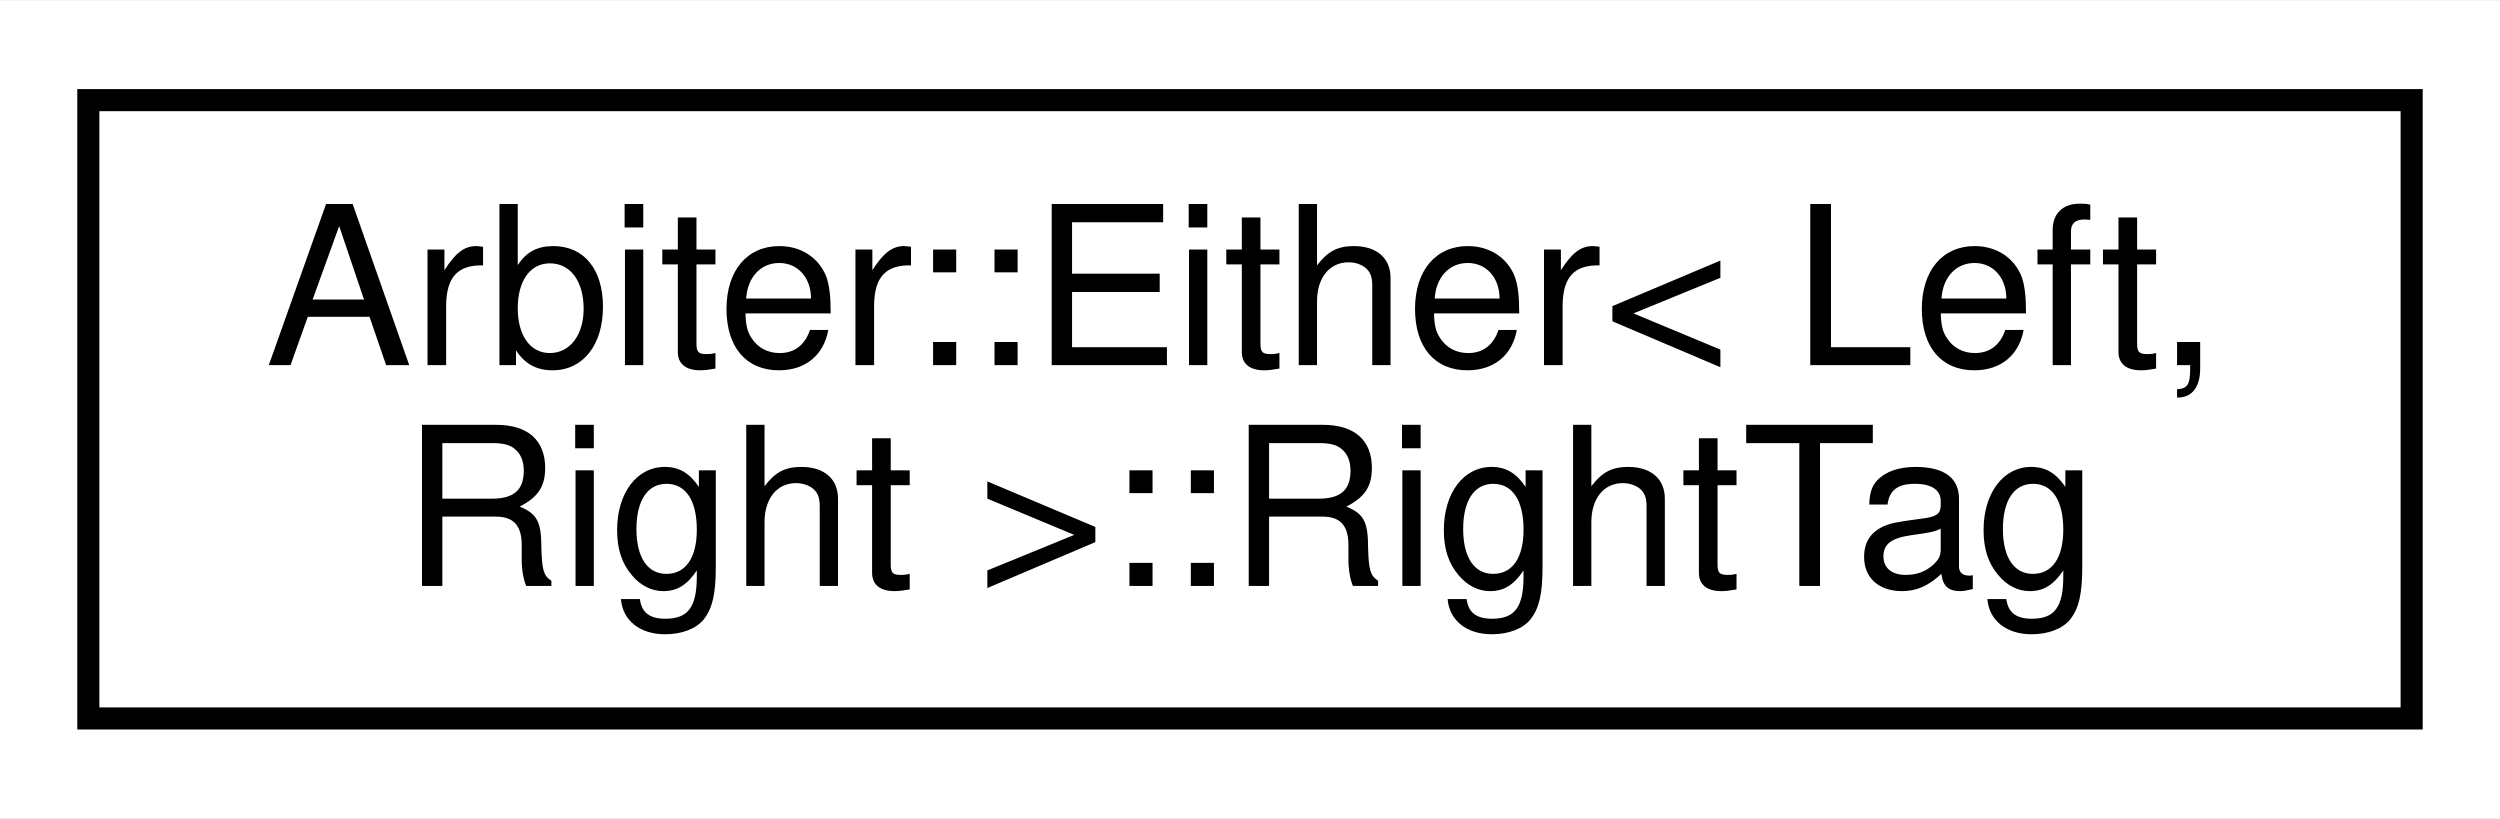
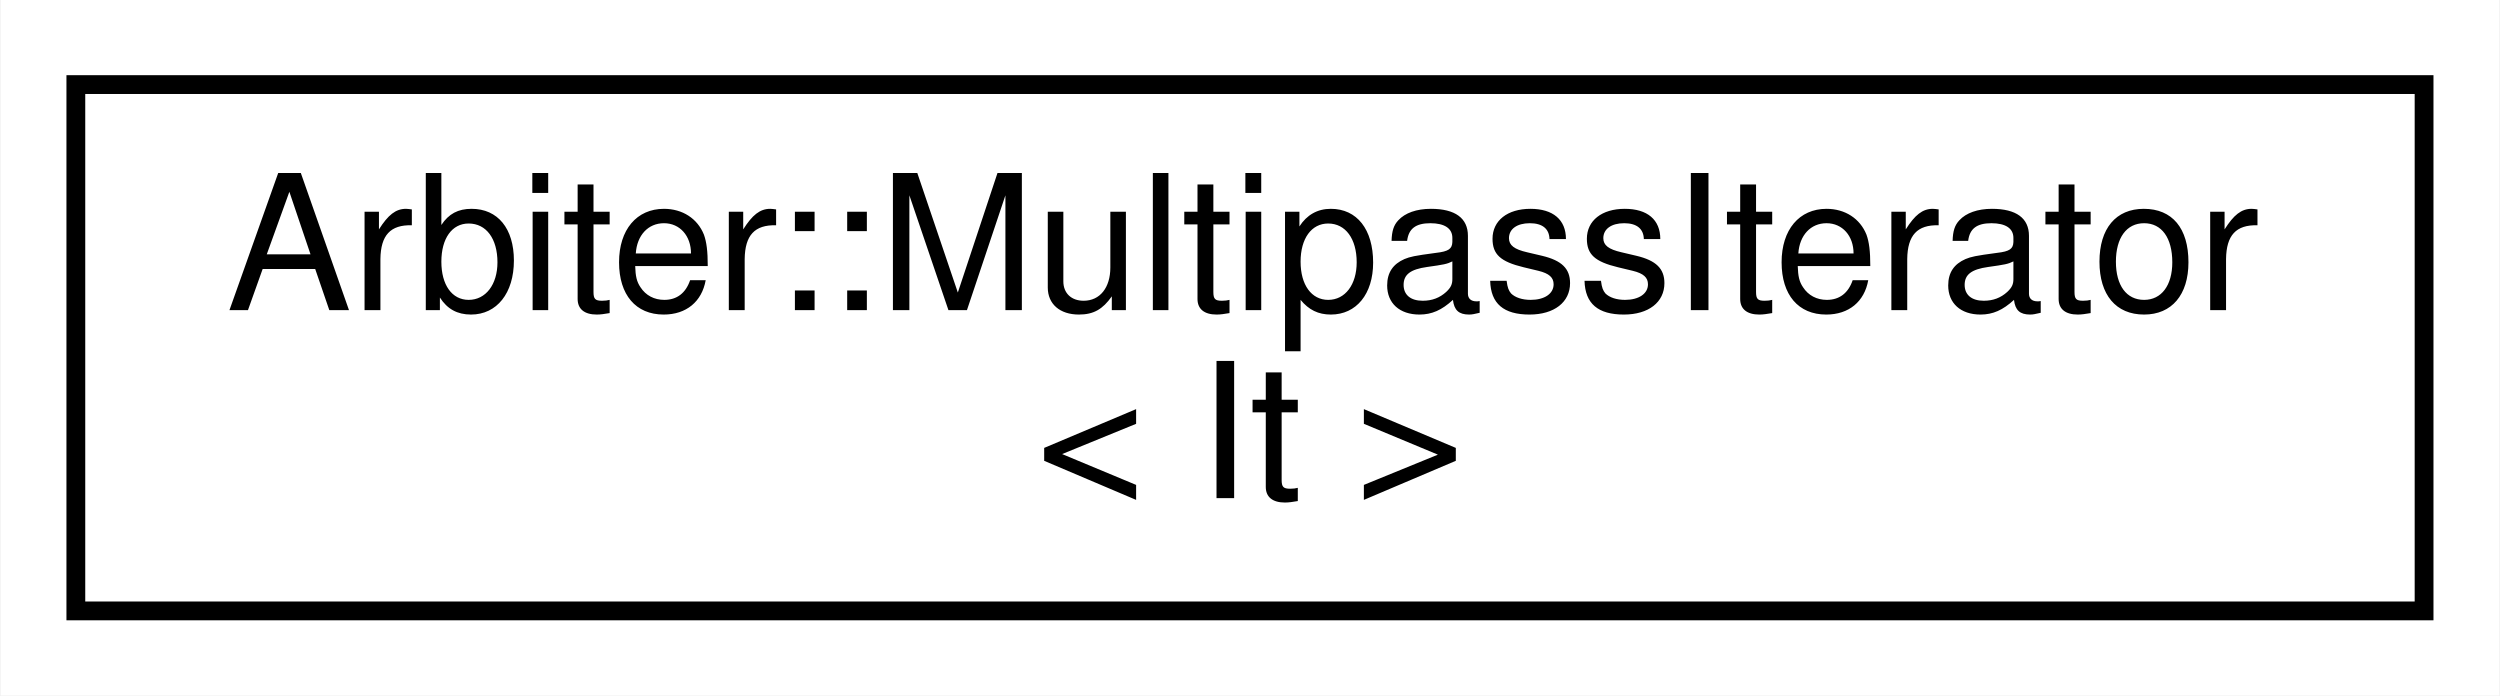
- <svg xmlns="http://www.w3.org/2000/svg" xmlns:xlink="http://www.w3.org/1999/xlink" width="113pt" height="37pt" viewBox="0.00 0.00 113.21 37.00">
+ <svg xmlns="http://www.w3.org/2000/svg" xmlns:xlink="http://www.w3.org/1999/xlink" width="133pt" height="37pt" viewBox="0.00 0.00 132.93 37.00">
  <g id="graph0" class="graph" transform="scale(1 1) rotate(0) translate(4 33)">
-     <polygon fill="white" stroke="none" points="-4,4 -4,-33 109.209,-33 109.209,4 -4,4" />
+     <polygon fill="white" stroke="none" points="-4,4 -4,-33 128.926,-33 128.926,4 -4,4" />
    <g id="node1" class="node">
      <g id="a_node1">
-         <a xlink:href="struct_arbiter_1_1_either.html#struct_arbiter_1_1_either_1_1_right_tag" target="_top" xlink:title="Type tag used to disambiguate Right values, when the two types are the same. ">
-           <polygon fill="white" stroke="black" points="0,-0.5 0,-28.5 105.209,-28.5 105.209,-0.5 0,-0.5" />
-           <text text-anchor="start" x="8" y="-16.5" font-family="Helvetica,sans-Serif" font-size="10.00">Arbiter::Either&lt; Left,</text>
-           <text text-anchor="middle" x="52.605" y="-6.5" font-family="Helvetica,sans-Serif" font-size="10.00"> Right &gt;::RightTag</text>
+         <a xlink:href="class_arbiter_1_1_multipass_iterator.html" target="_top" xlink:title="Contains the state necessary to perform an algorithm over an iterator multiple times. ">
+           <polygon fill="white" stroke="black" points="0,-0.5 0,-28.5 124.926,-28.5 124.926,-0.5 0,-0.5" />
+           <text text-anchor="start" x="8" y="-16.5" font-family="Helvetica,sans-Serif" font-size="10.00">Arbiter::MultipassIterator</text>
+           <text text-anchor="middle" x="62.463" y="-6.5" font-family="Helvetica,sans-Serif" font-size="10.00">&lt; It &gt;</text>
        </a>
      </g>
    </g>
  </g>
</svg>
